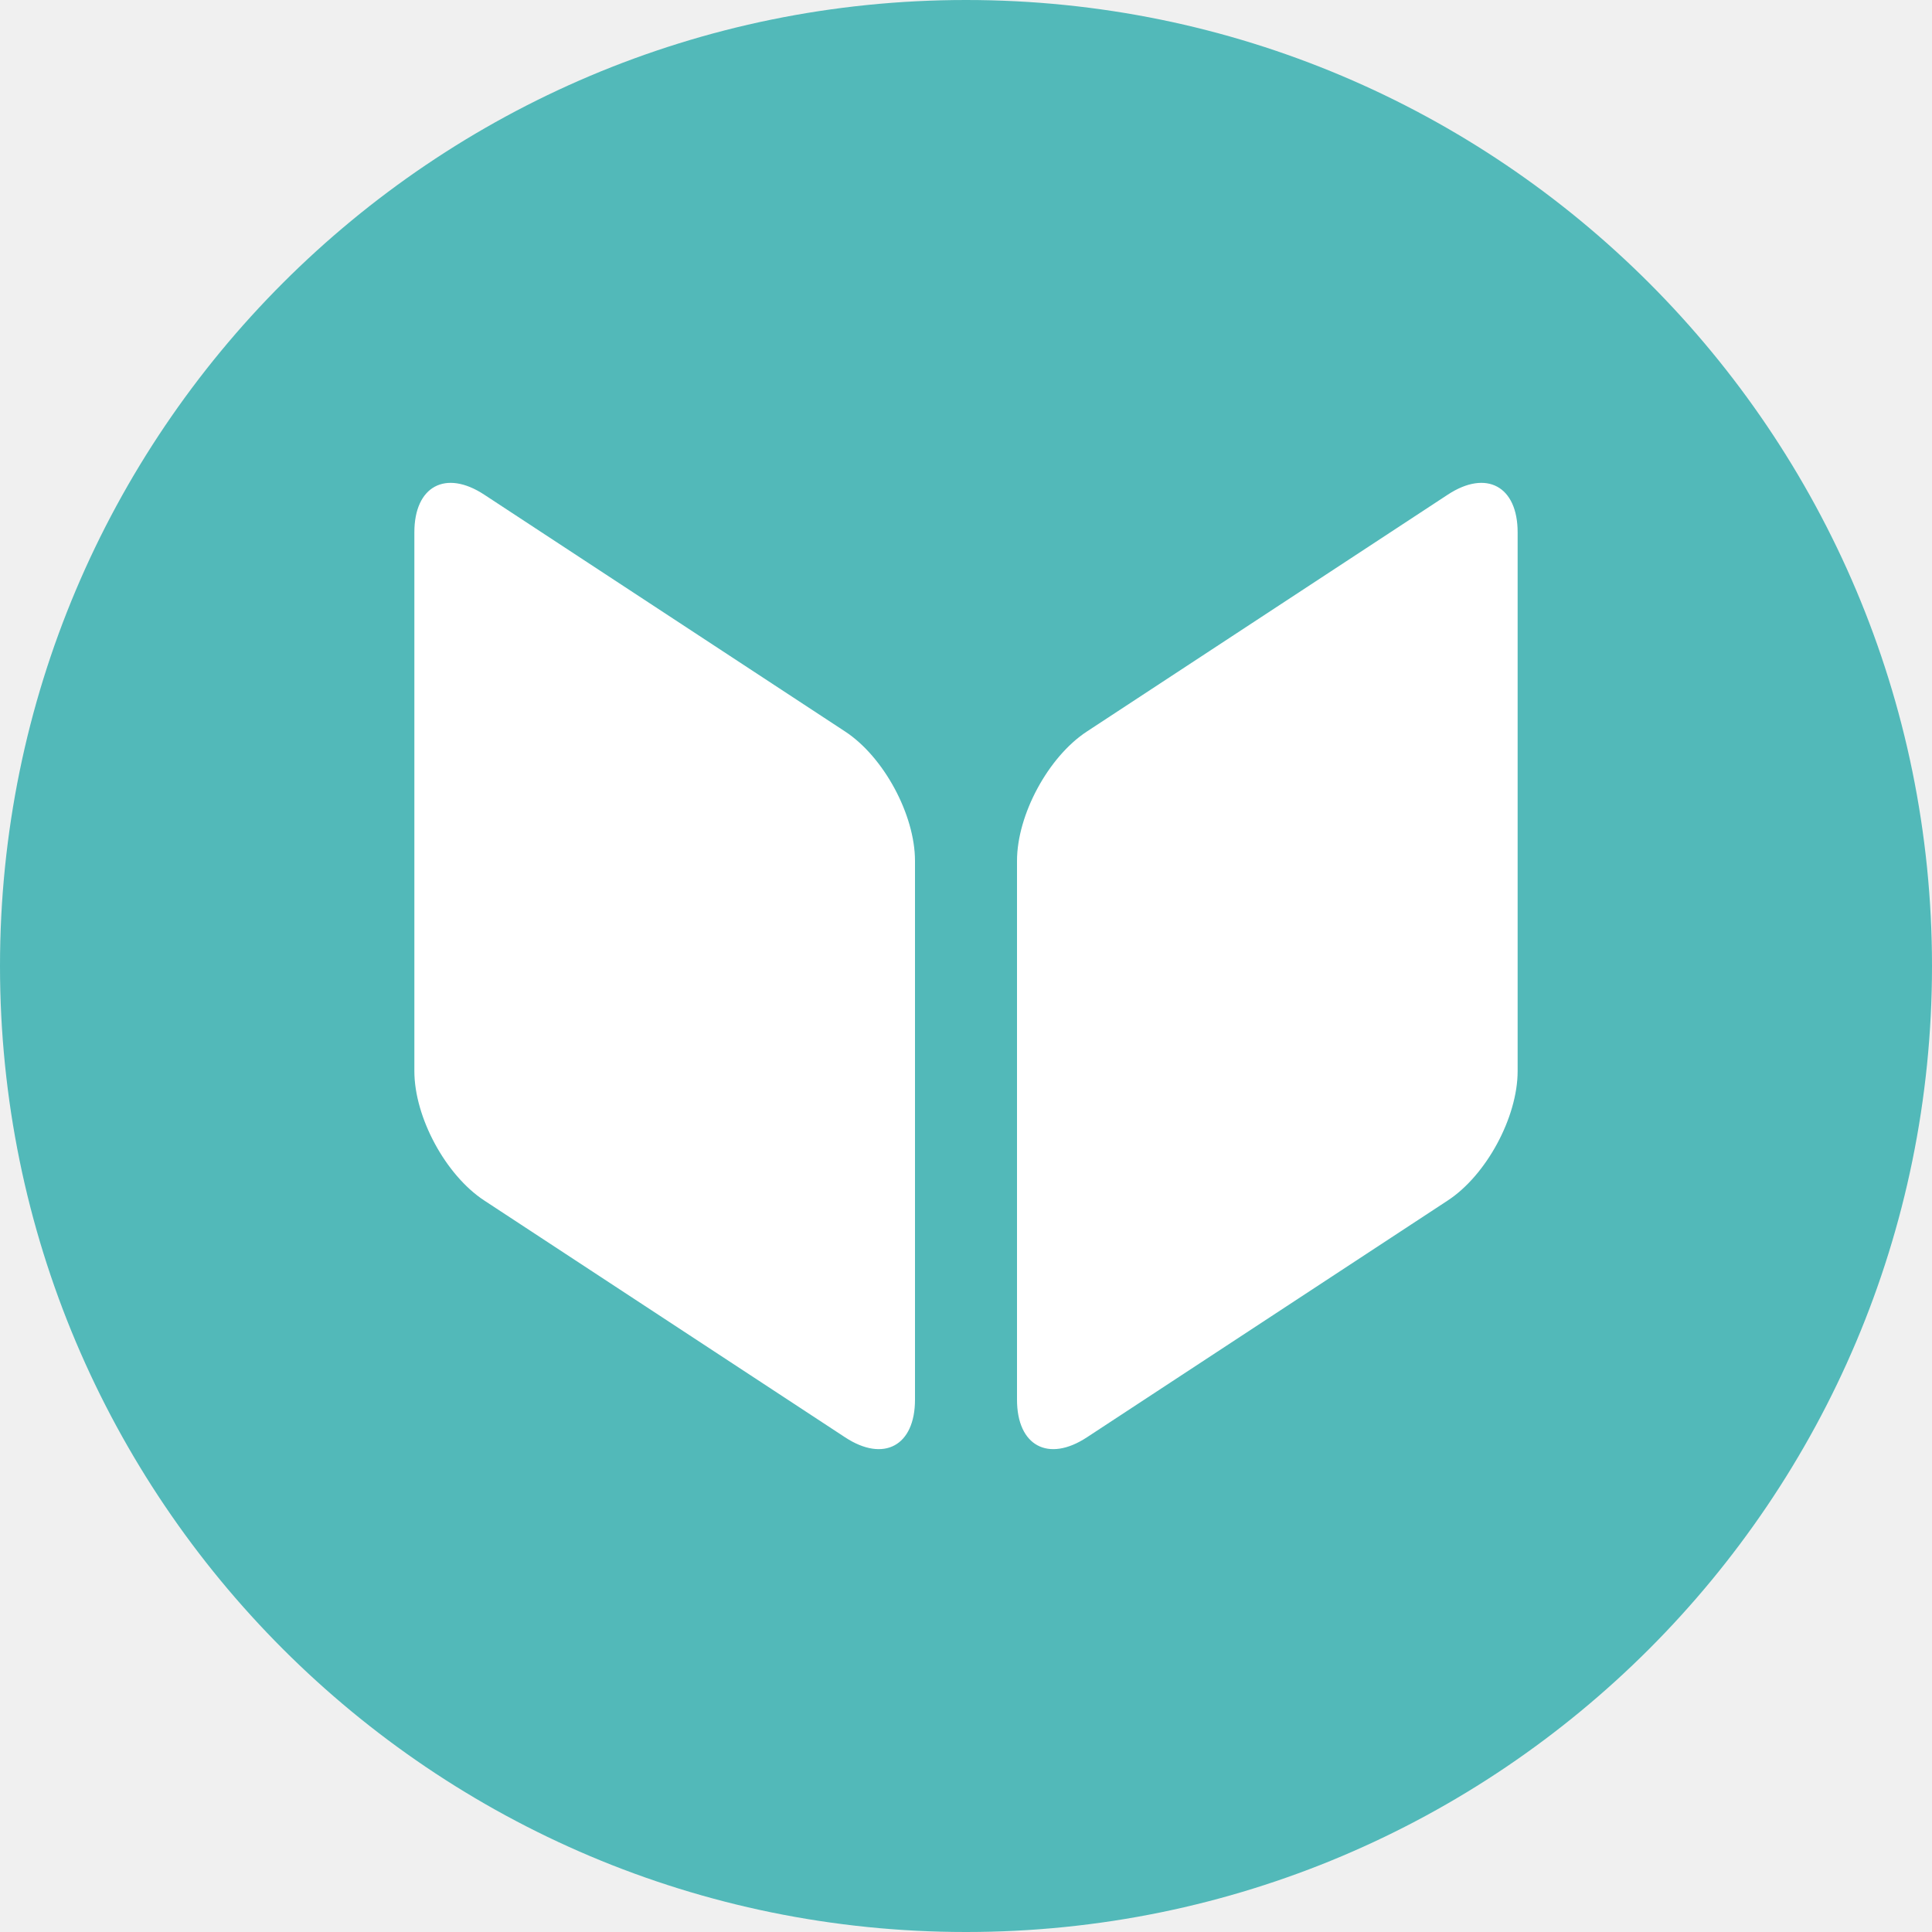
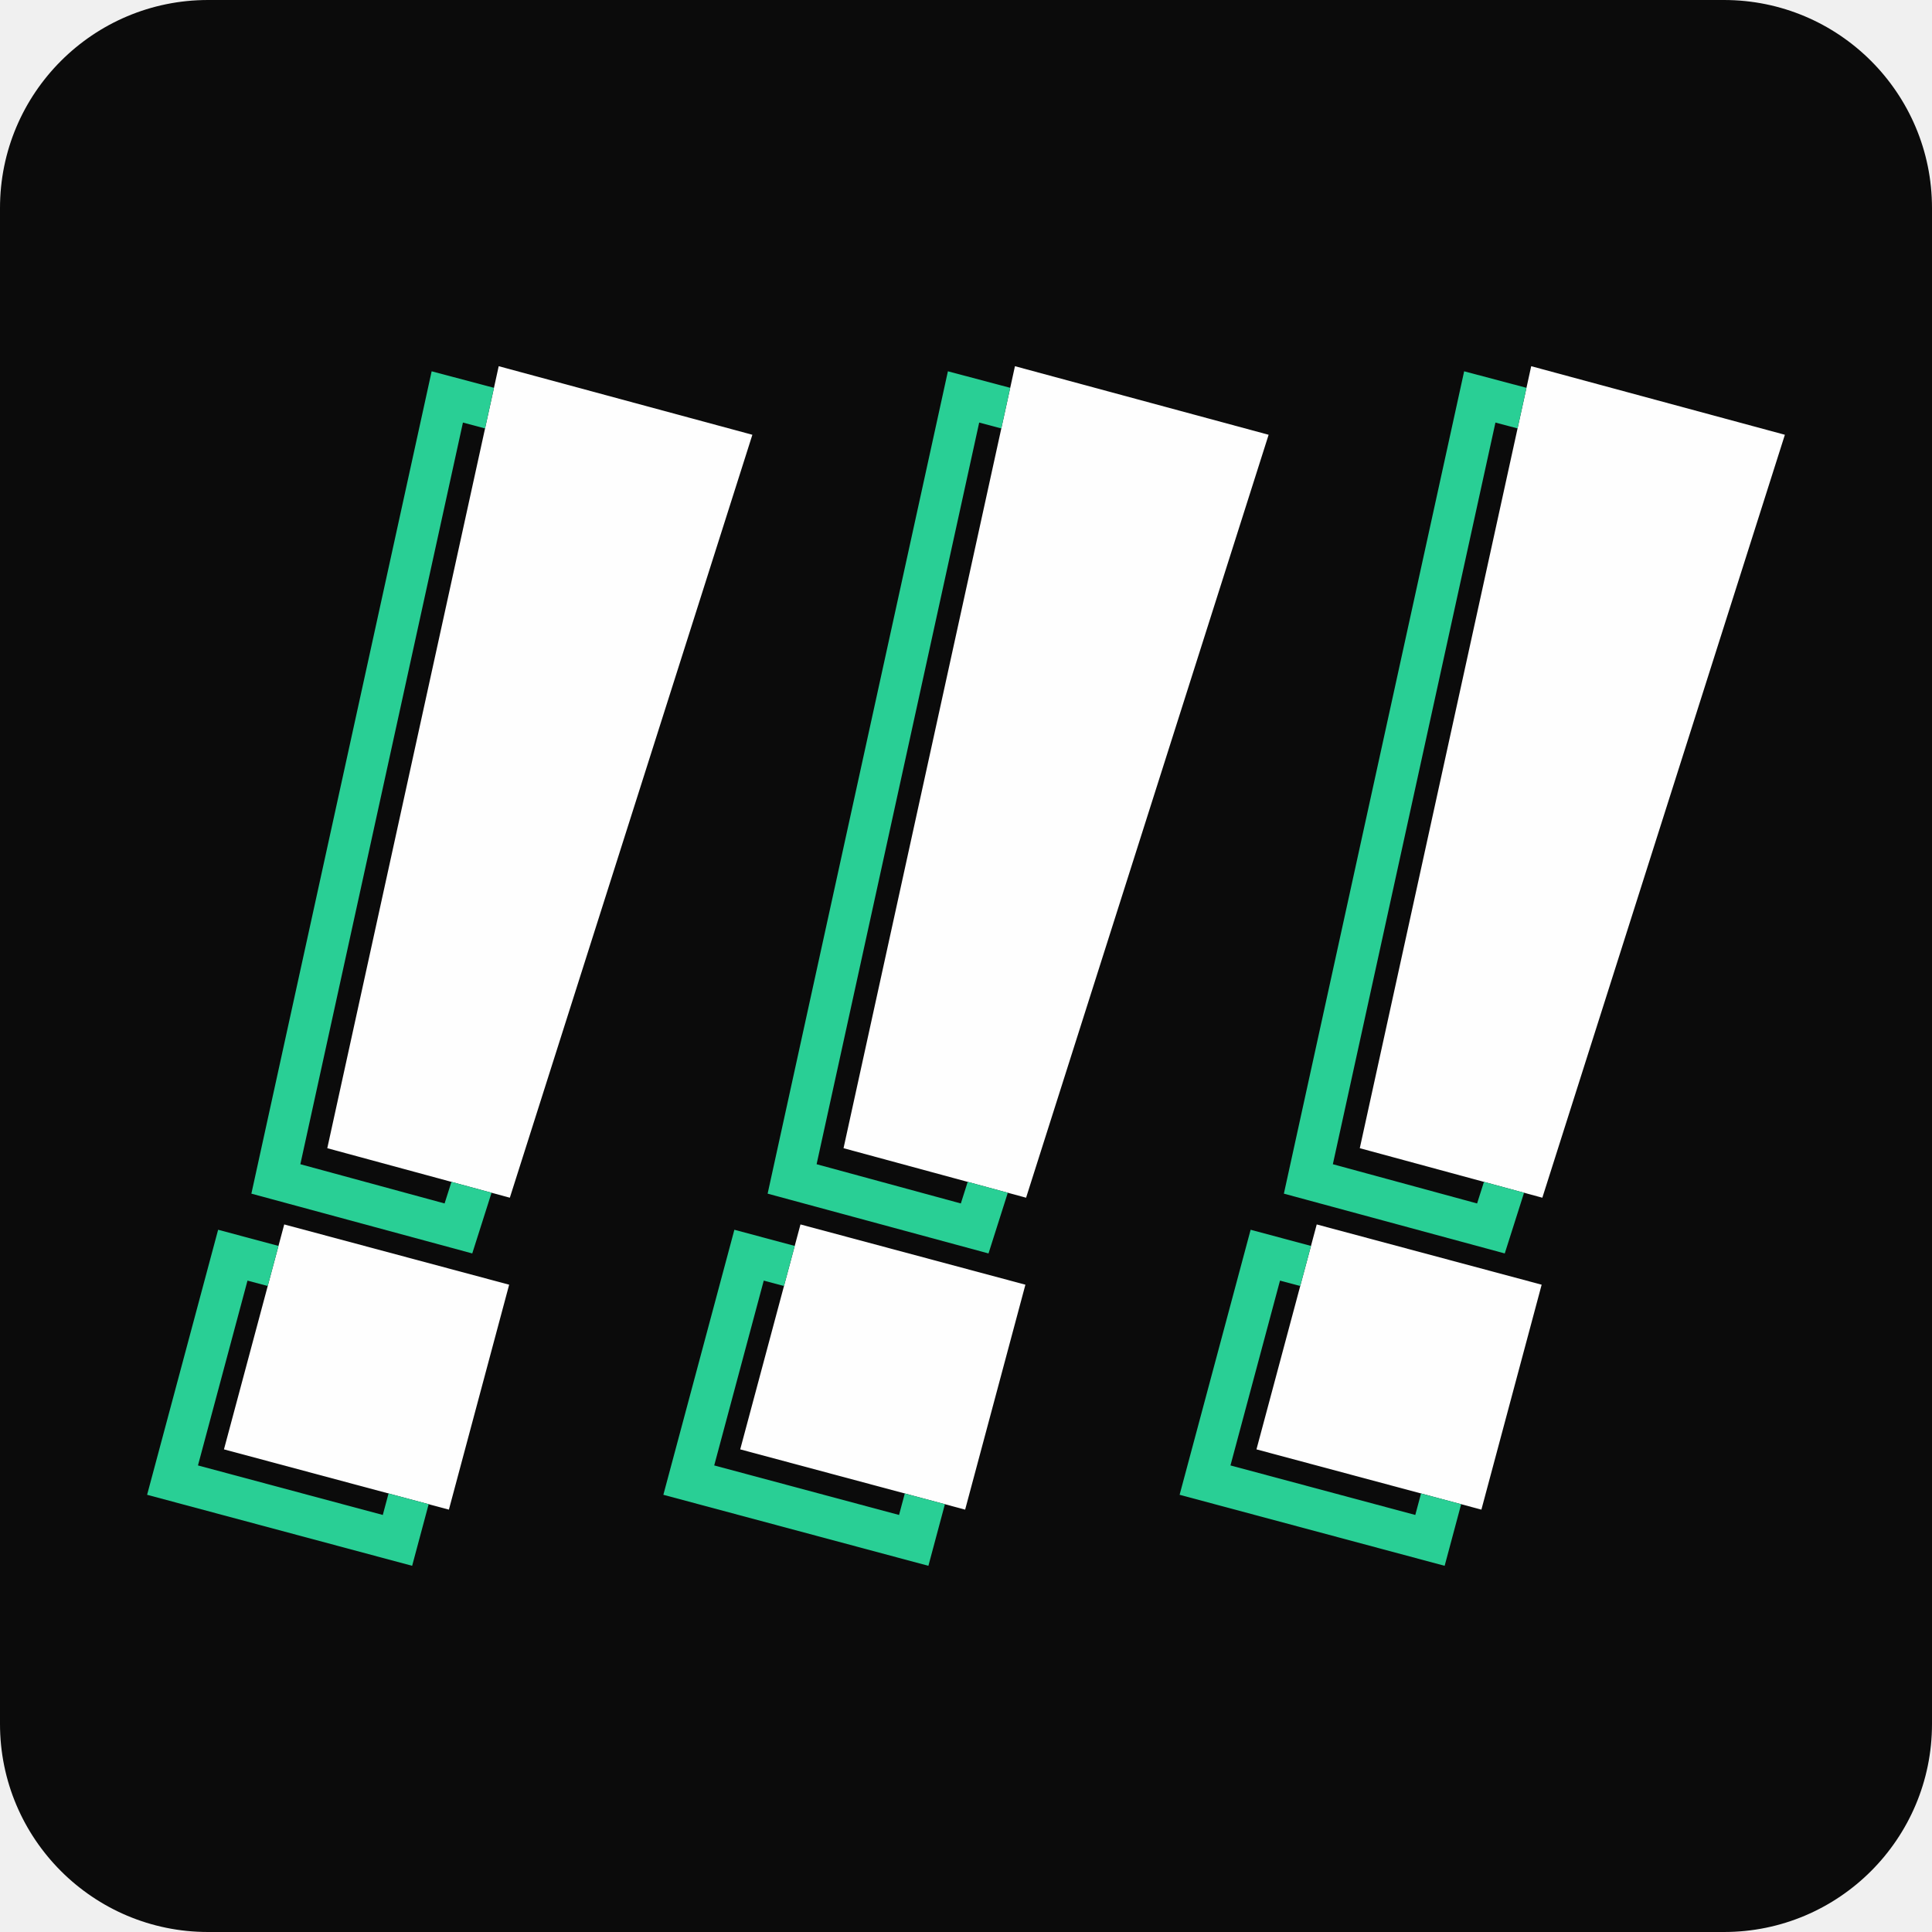
- <svg xmlns="http://www.w3.org/2000/svg" version="1.1" width="1080" height="1080">
-   <svg width="1080" height="1080" viewBox="0 0 285.75 285.75" version="1.1" id="SvgjsSvg1007">
-     <defs id="SvgjsDefs1005" />
-     <g id="SvgjsG1004">
-       <circle style="fill:#52b9b9;stroke-width:7.35;fill-opacity:1" id="SvgjsCircle1003" cx="142.875" cy="142.875" r="142.875" />
-       <g id="SvgjsG1002" transform="translate(-312.4428,-5.839751)" style="fill:#ffffff">
-         <rect style="fill:#ffffff;stroke-width:7.234" id="SvgjsRect1001" width="88.567" height="104.394" x="447.03" y="-173.06" ry="12.35" transform="matrix(0.8360271,0.5486882,0,1,0,0)" />
-         <rect style="fill:#ffffff;stroke-width:7.234" id="SvgjsRect1000" width="88.567" height="104.394" x="-642.212" y="424.594" ry="12.35" transform="matrix(-0.8360271,0.5486882,0,1,0,0)" />
+ <svg xmlns="http://www.w3.org/2000/svg" version="1.1" width="1080" height="1080" id="svg1367" xml:space="preserve">
+   <defs id="defs1369">
+     <mask maskUnits="userSpaceOnUse" id="mask4993">
+       <rect style="opacity:1;fill:#ffffff;stroke:none;stroke-width:19.844;stroke-linejoin:round;stroke-dasharray:none" id="rect4995" width="101.286" height="123.581" x="1406.763" y="1136.138" />
+     </mask>
+     <mask maskUnits="userSpaceOnUse" id="mask5125">
+       <rect style="opacity:1;fill:#ffffff;stroke:none;stroke-width:19.844;stroke-linejoin:round;stroke-dasharray:none" id="rect5127" width="121.708" height="191.029" x="593.001" y="993.348" ry="1.323" />
+     </mask>
+     <mask maskUnits="userSpaceOnUse" id="mask5129">
+       <rect style="opacity:1;fill:#ffffff;stroke:none;stroke-width:19.844;stroke-linejoin:round;stroke-dasharray:none" id="rect5131" width="121.708" height="191.029" x="653.855" y="1055.659" ry="1.323" />
+     </mask>
+   </defs>
+   <style id="style1365">@media (prefers-color-scheme: light) { :root { filter: none; } }
+ </style>
+   <g id="g329" transform="matrix(0.5169166,0,0,0.5169166,-938.2555,-418.7617)">
+     <rect style="fill:#0b0b0b;fill-opacity:1;stroke-width:75.307;stroke-linejoin:round" id="rect1002" width="2089.311" height="2089.311" x="1815.1" y="810.115" ry="225" />
+     <g id="g340" transform="matrix(9.19631,0,0,9.19631,1545.835,540.8473)">
+       <g id="g322" transform="translate(121.4154)">
+         <path id="path316" style="color:#000000;fill:#fefefe;stroke-width:0.977;-inkscape-stroke:none" d="m 87.924,72.342 -20.158,91.958 21.467,5.823 28.521,-89.717 z m -25.221,100.923 -7.087,26.451 26.45,7.087 7.087,-26.451 z" />
+         <path style="fill:#29cf95;fill-opacity:1;stroke:none;stroke-width:0.265px;stroke-linecap:butt;stroke-linejoin:miter;stroke-opacity:1" d="m 86.32,79.66 -2.602,-0.69 -19.119,87.214 16.961,4.614 0.807,-2.538 4.716,1.279 -2.269,7.137 -25.974,-7.031 21.199,-96.703 7.326,1.943 z" id="path318" />
+         <path style="fill:#29cf95;fill-opacity:1;stroke:none;stroke-width:0.265px;stroke-linecap:butt;stroke-linejoin:miter;stroke-opacity:1" d="m 60.763,180.507 1.263,-4.715 -7.096,-1.901 -8.351,31.166 31.166,8.351 1.941,-7.242 -4.716,-1.263 -0.677,2.526 -21.734,-5.824 5.825,-21.734 z" id="path320" />
+       </g>
+       <g id="g330" transform="translate(60.70771)">
+         <path id="path324" style="color:#000000;fill:#fefefe;stroke-width:0.977;-inkscape-stroke:none" d="m 87.924,72.342 -20.158,91.958 21.467,5.823 28.521,-89.717 z m -25.221,100.923 -7.087,26.451 26.45,7.087 7.087,-26.451 z" />
+         <path style="fill:#29cf95;fill-opacity:1;stroke:none;stroke-width:0.265px;stroke-linecap:butt;stroke-linejoin:miter;stroke-opacity:1" d="m 86.32,79.66 -2.602,-0.69 -19.119,87.214 16.961,4.614 0.807,-2.538 4.716,1.279 -2.269,7.137 -25.974,-7.031 21.199,-96.703 7.326,1.943 z" id="path326" />
+         <path style="fill:#29cf95;fill-opacity:1;stroke:none;stroke-width:0.265px;stroke-linecap:butt;stroke-linejoin:miter;stroke-opacity:1" d="m 60.763,180.507 1.263,-4.715 -7.096,-1.901 -8.351,31.166 31.166,8.351 1.941,-7.242 -4.716,-1.263 -0.677,2.526 -21.734,-5.824 5.825,-21.734 z" id="path328" />
+       </g>
+       <g id="g338">
+         <path id="path332" style="color:#000000;fill:#fefefe;stroke-width:0.977;-inkscape-stroke:none" d="m 87.924,72.342 -20.158,91.958 21.467,5.823 28.521,-89.717 z m -25.221,100.923 -7.087,26.451 26.45,7.087 7.087,-26.451 z" />
+         <path style="fill:#29cf95;fill-opacity:1;stroke:none;stroke-width:0.265px;stroke-linecap:butt;stroke-linejoin:miter;stroke-opacity:1" d="m 86.32,79.66 -2.602,-0.69 -19.119,87.214 16.961,4.614 0.807,-2.538 4.716,1.279 -2.269,7.137 -25.974,-7.031 21.199,-96.703 7.326,1.943 z" id="path334" />
+         <path style="fill:#29cf95;fill-opacity:1;stroke:none;stroke-width:0.265px;stroke-linecap:butt;stroke-linejoin:miter;stroke-opacity:1" d="m 60.763,180.507 1.263,-4.715 -7.096,-1.901 -8.351,31.166 31.166,8.351 1.941,-7.242 -4.716,-1.263 -0.677,2.526 -21.734,-5.824 5.825,-21.734 z" id="path336" />
      </g>
    </g>
-   </svg>
-   <style>@media (prefers-color-scheme: light) { :root { filter: none; } }
- </style>
+   </g>
</svg>
